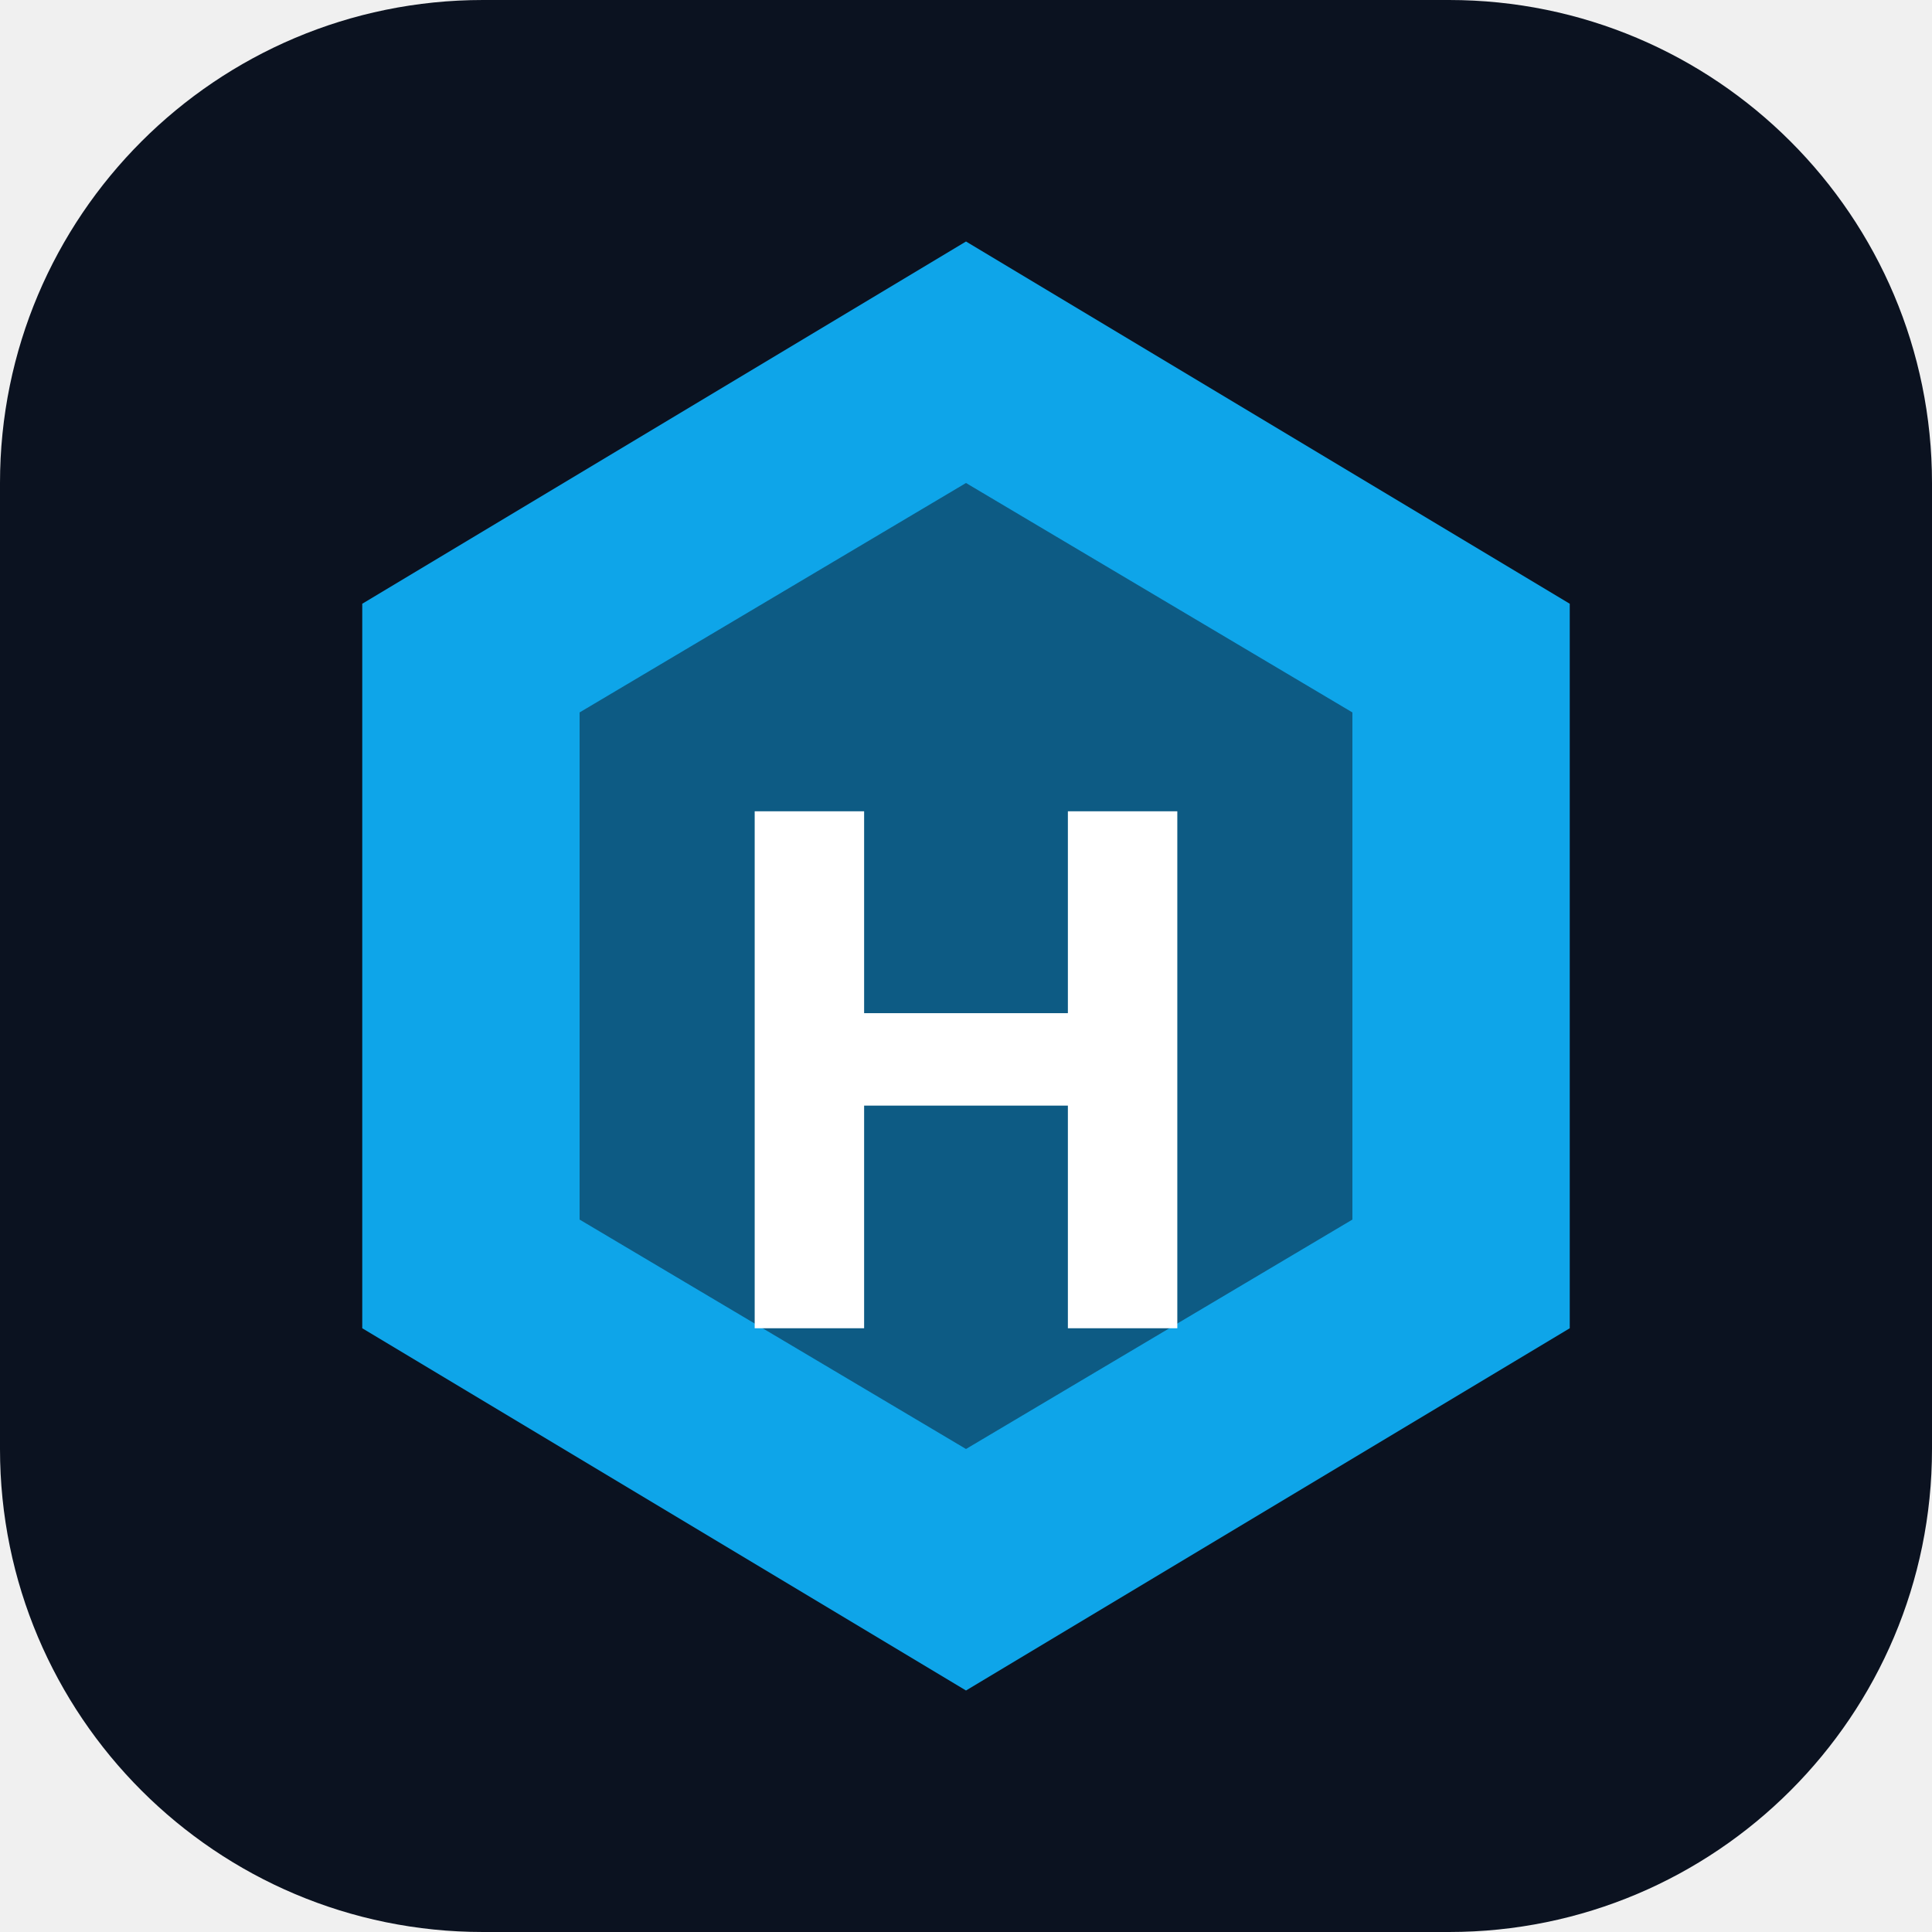
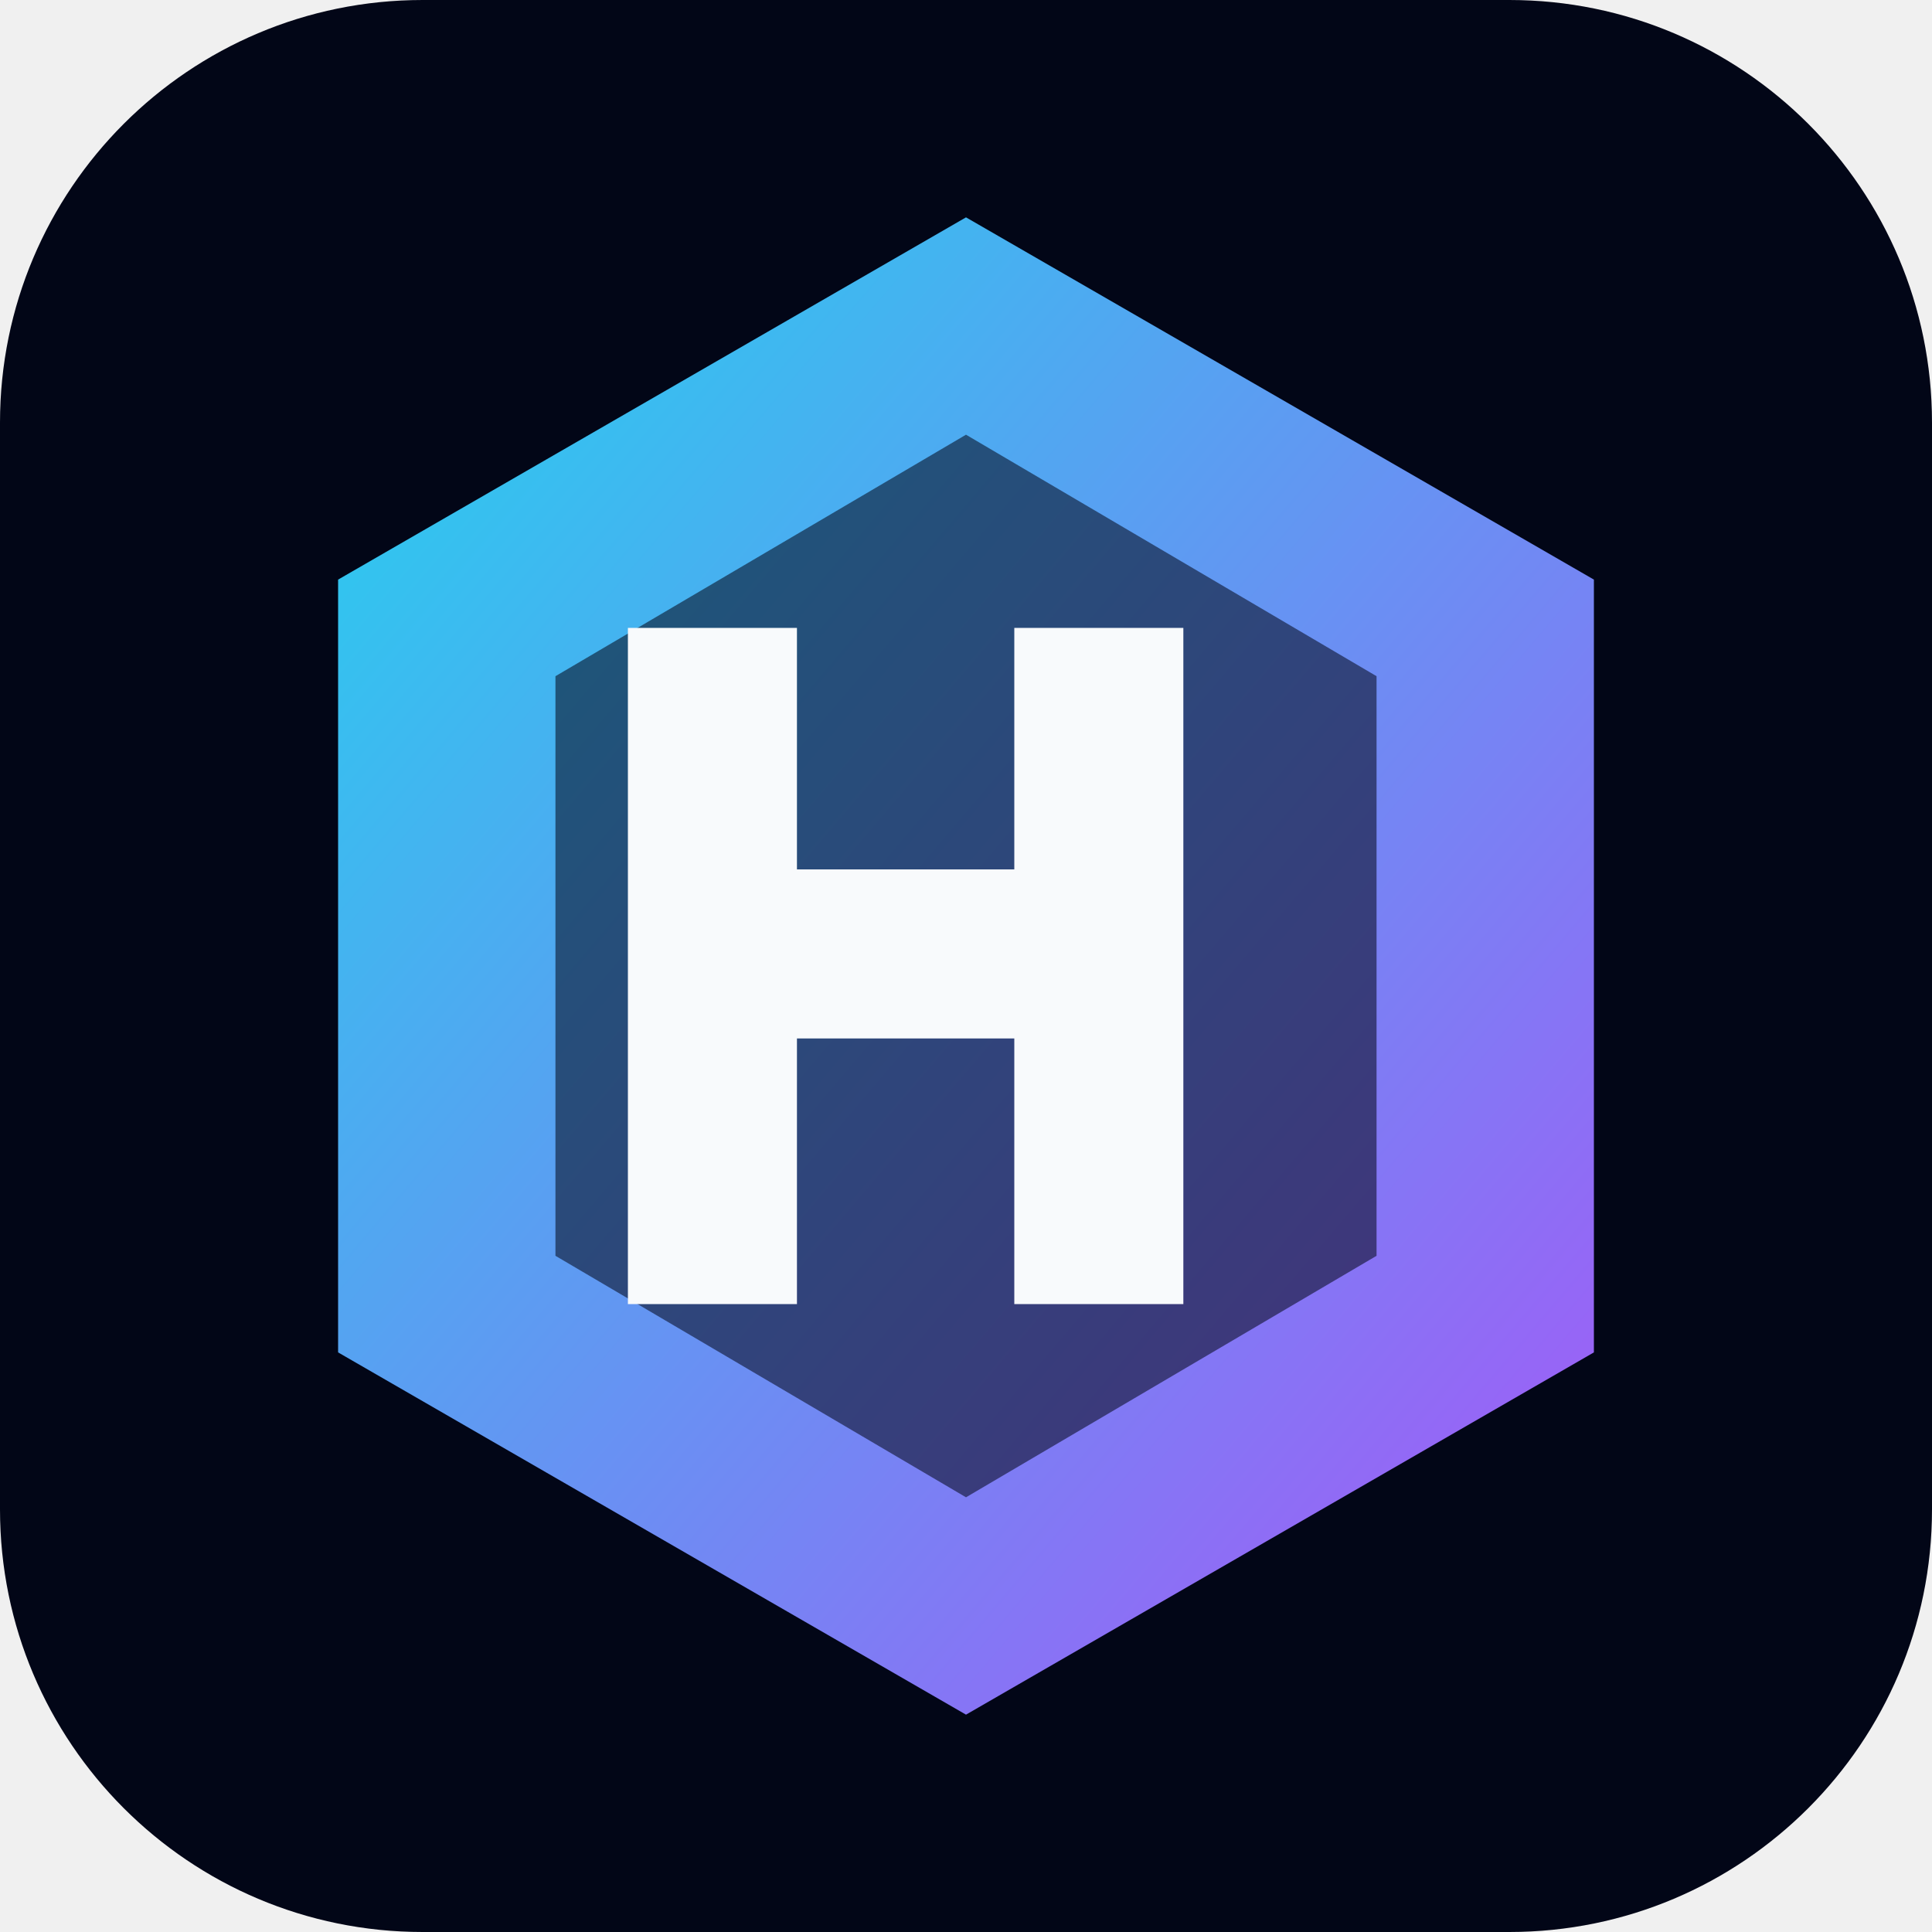
- <svg xmlns="http://www.w3.org/2000/svg" width="16" height="16" viewBox="0 0 16 16">
-   <rect width="16" height="16" rx="4" fill="#0B1220" />
-   <polygon points="8,2 13,5 13,11 8,14 3,11 3,5" fill="#0ea5e9" />
-   <polygon points="8,4 11.2,5.9 11.2,10.1 8,12 4.8,10.1 4.8,5.9" fill="#0B1220" opacity=".5" />
-   <text x="8" y="11" text-anchor="middle" font-size="6" font-weight="700" fill="#fff" font-family="sans-serif">H</text>
+ <svg xmlns="http://www.w3.org/2000/svg" width="16" height="16" viewBox="0 0 16 16" role="img" aria-label="HEXVault">
+   <defs>
+     <linearGradient id="g" x1="0%" y1="0%" x2="100%" y2="100%">
+       <stop offset="0%" stop-color="#22d3ee" />
+       <stop offset="100%" stop-color="#a855f7" />
+     </linearGradient>
+   </defs>
+   <rect width="16" height="16" rx="3.5" fill="#020617" />
+   <polygon points="8,1.8 13.2,4.8 13.2,11.2 8,14.2 2.8,11.2 2.8,4.8" fill="url(#g)" />
+   <polygon points="8,3.6 11.4,5.6 11.4,10.4 8,12.4 4.6,10.4 4.6,5.6" fill="#020617" opacity=".55" />
+   <path d="M5.2 5.2h1.4v2h1.8v-2H9.8v5.6H8.4v-2.2H6.6v2.2H5.2z" fill="#f8fafc" />
</svg>
